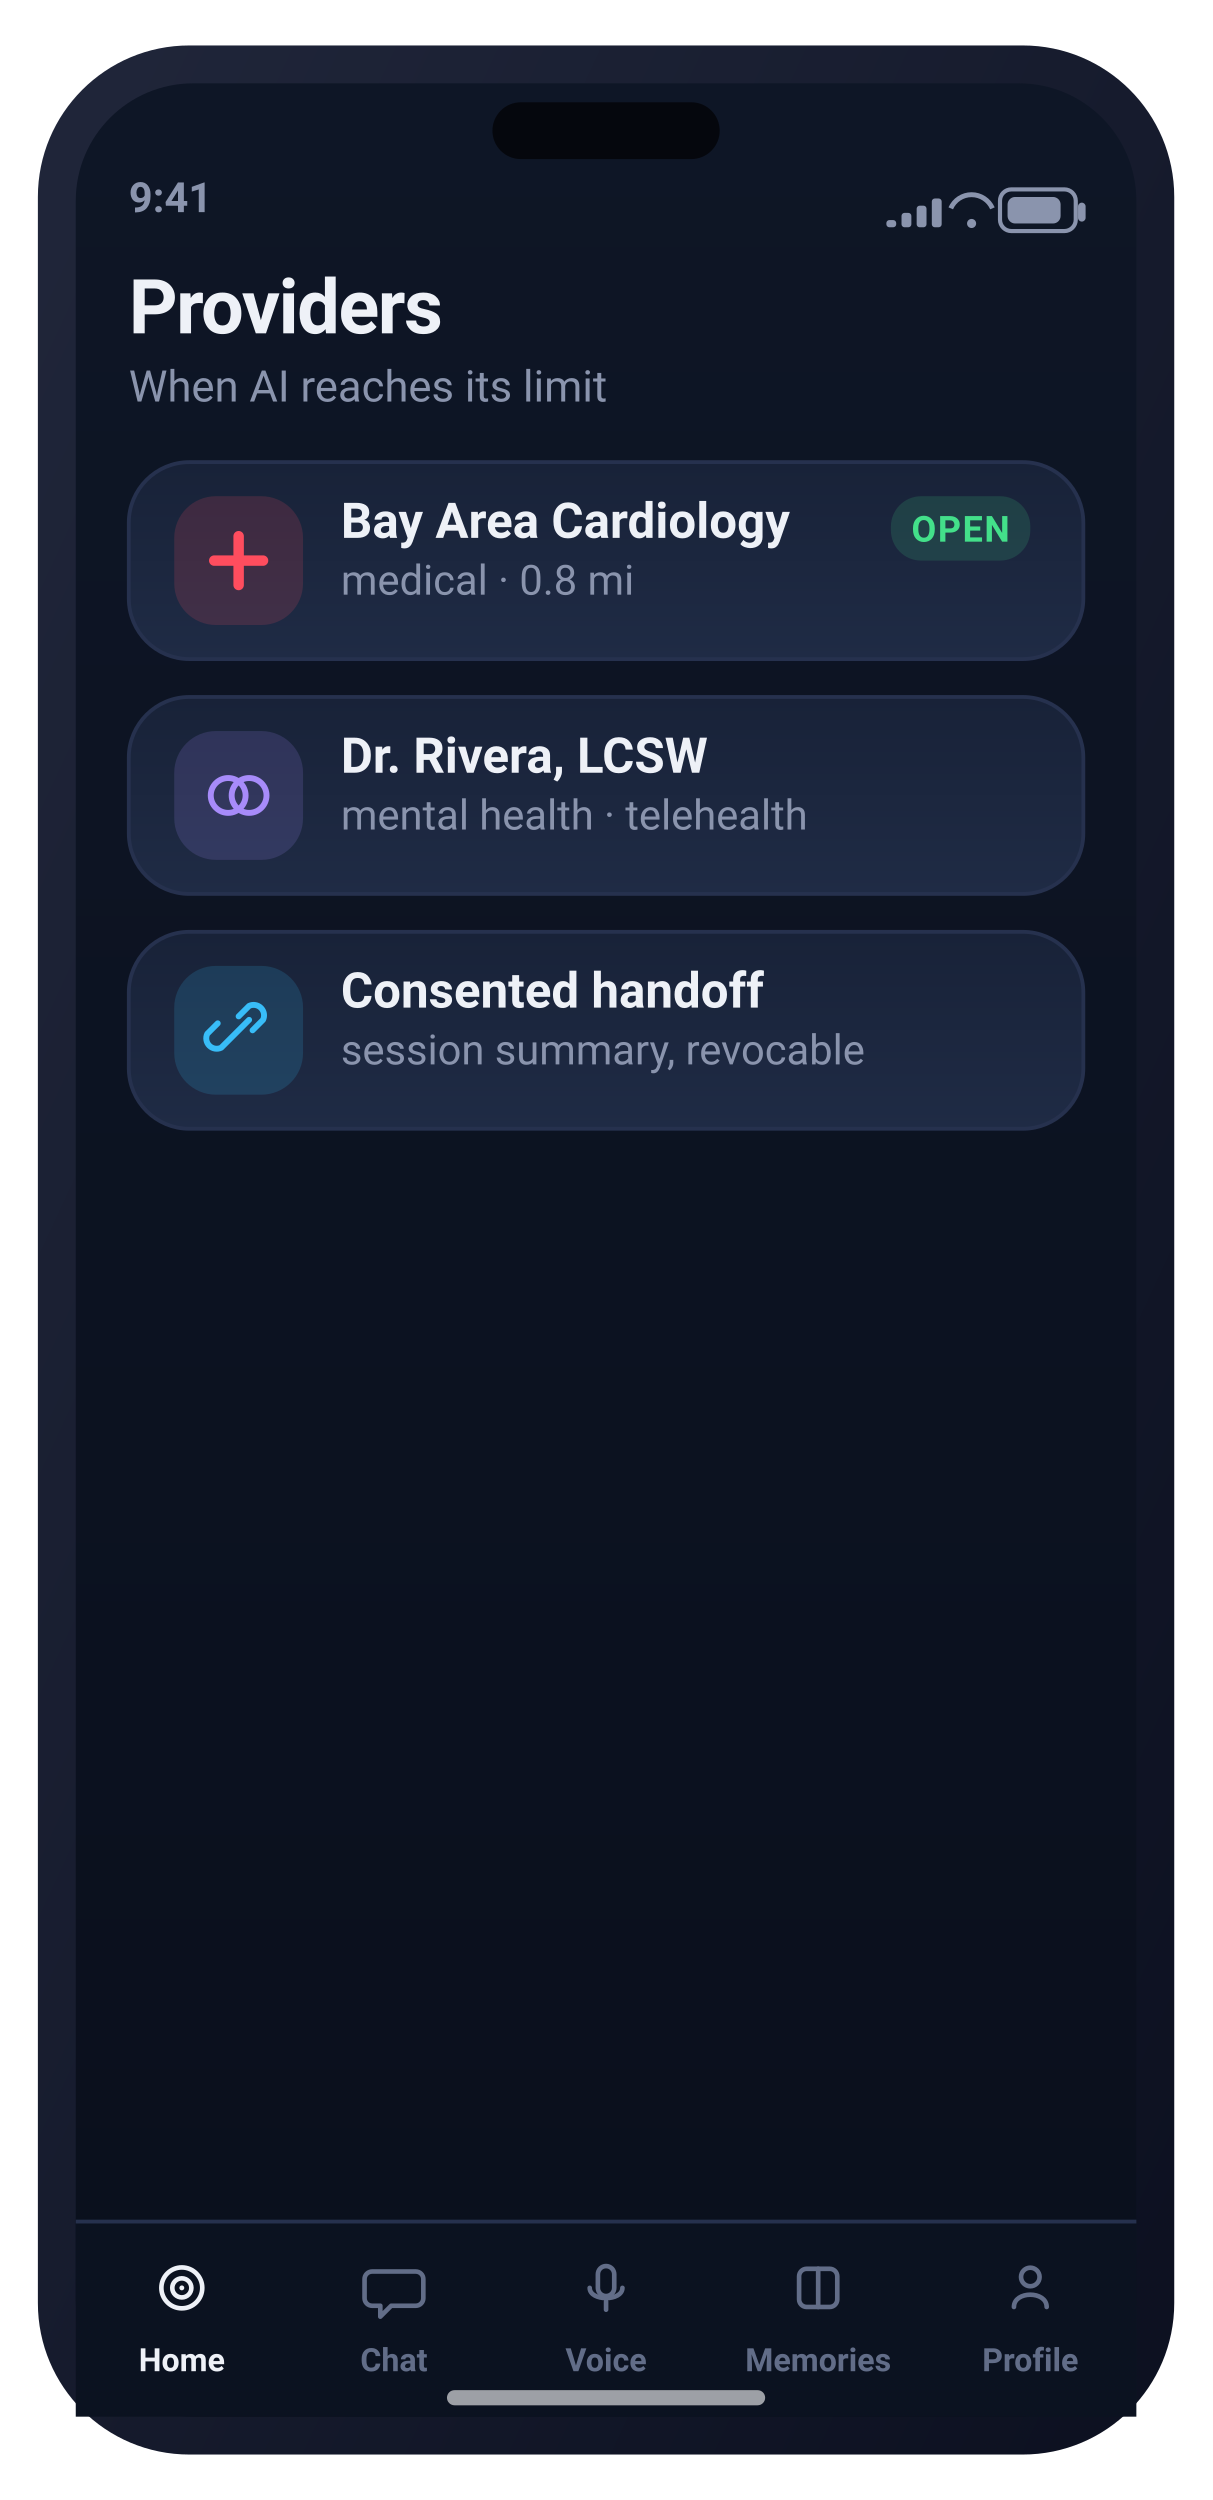
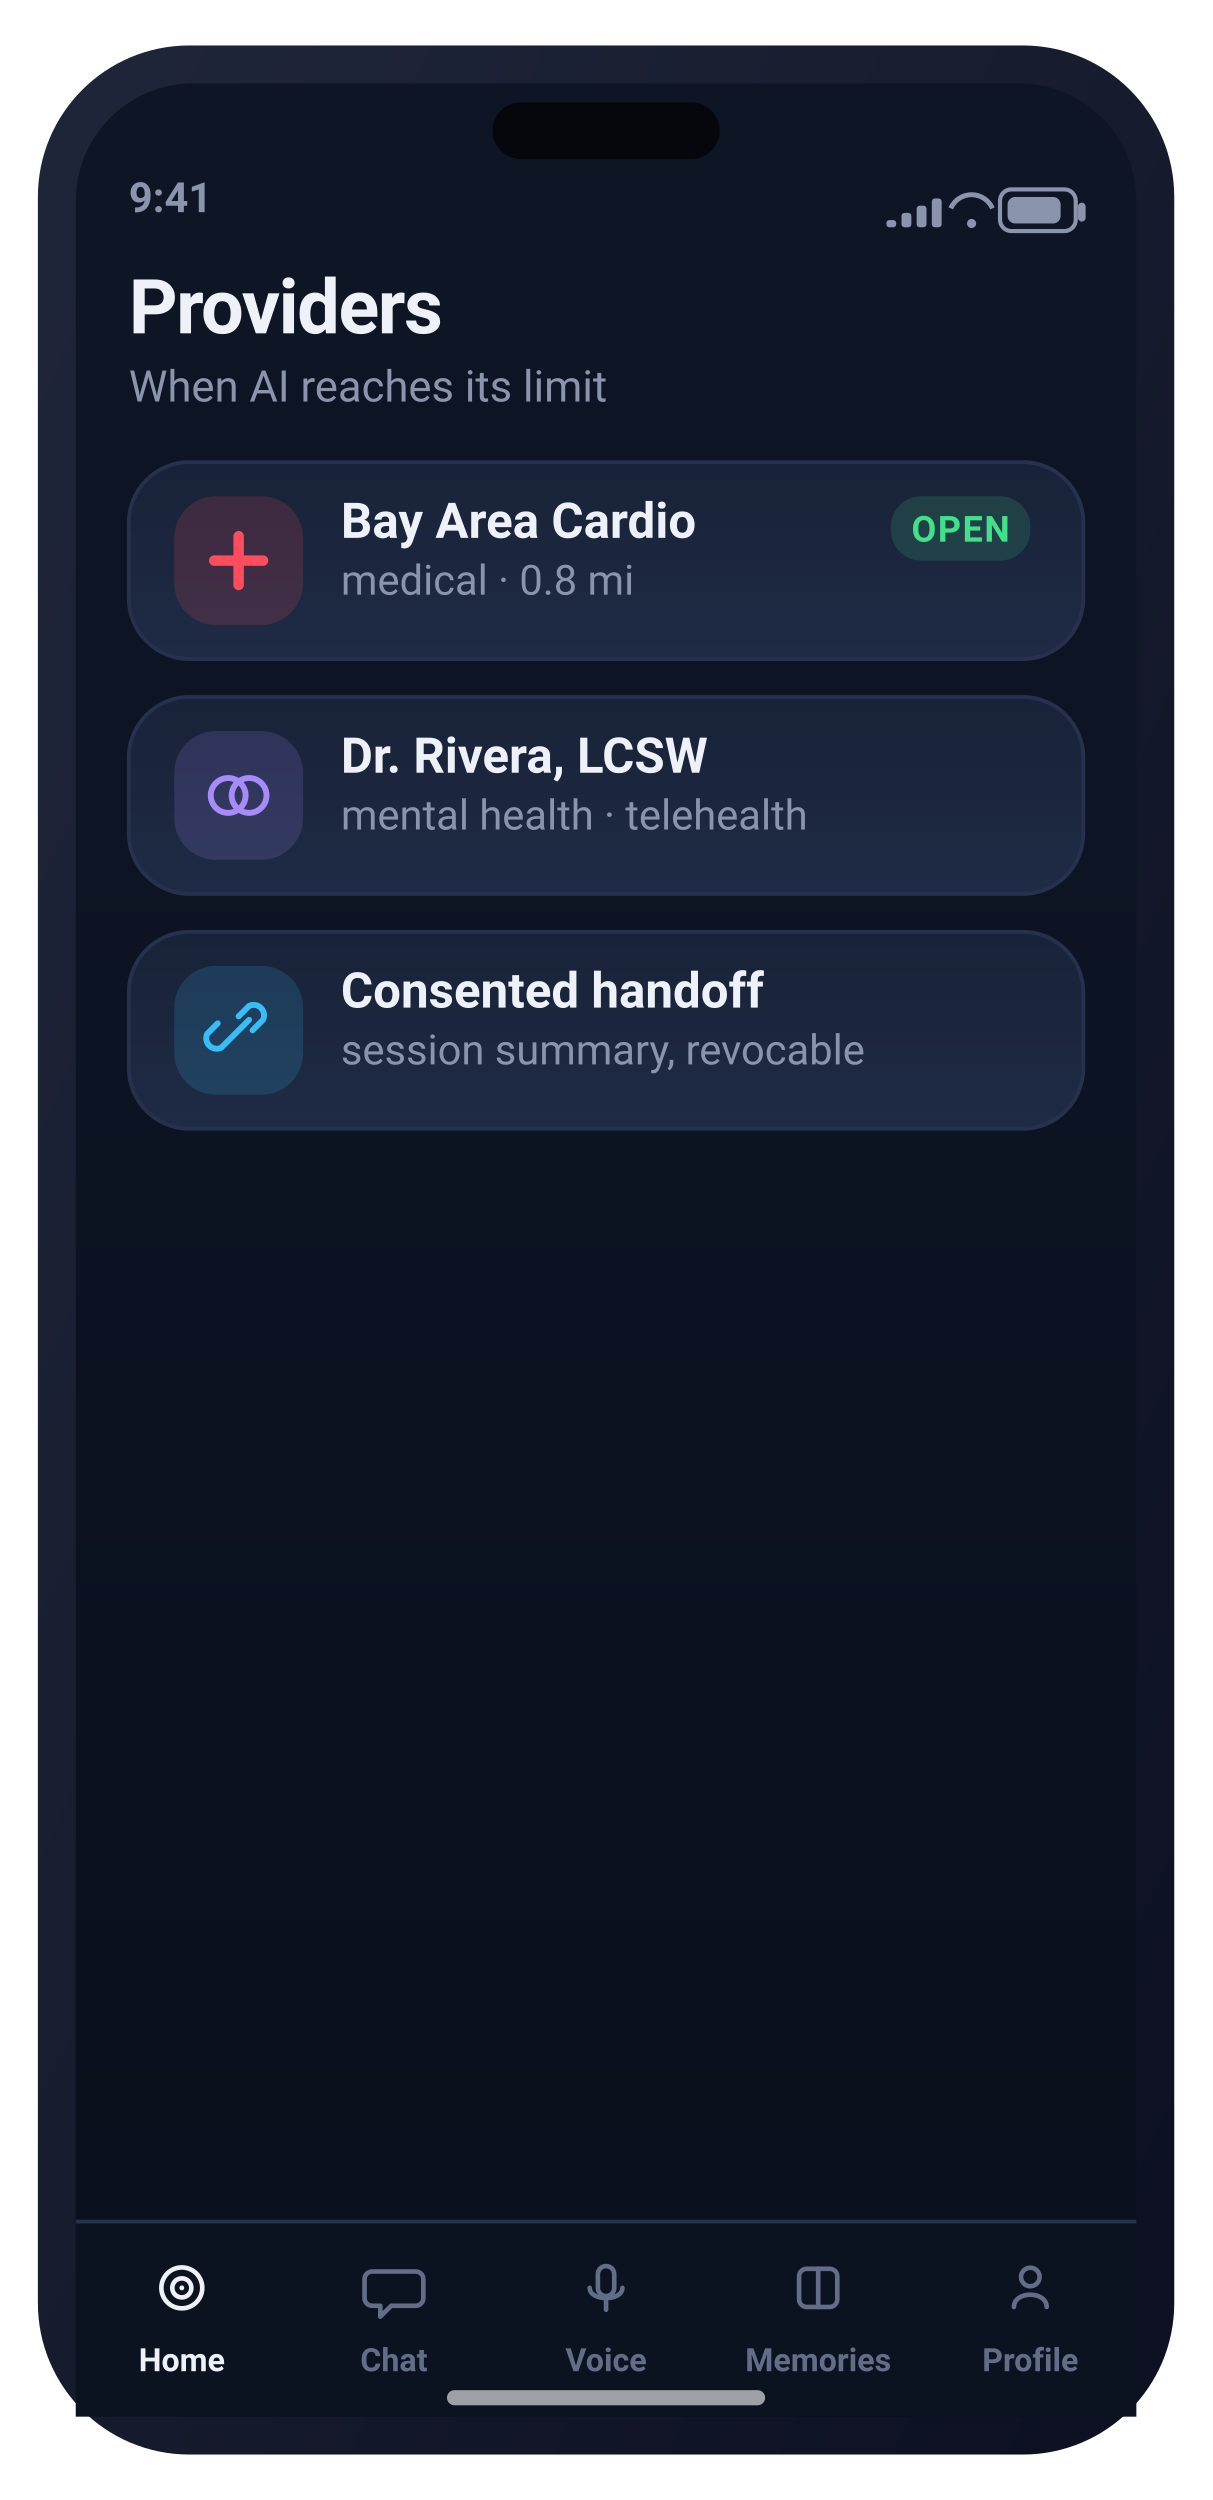
<svg xmlns="http://www.w3.org/2000/svg" width="320" height="660" viewBox="0 0 320 660" role="img" aria-label="Providers screen">
  <defs>
    <linearGradient id="gScr" x1="0" y1="0" x2="0" y2="1">
      <stop offset="0" stop-color="#0e1626" />
      <stop offset="1" stop-color="#0a0f1c" />
    </linearGradient>
    <linearGradient id="gFrame" x1="0" y1="0" x2="1" y2="1">
      <stop offset="0" stop-color="#20263a" />
      <stop offset="1" stop-color="#0c1020" />
    </linearGradient>
    <linearGradient id="gCard" x1="0" y1="0" x2="0" y2="1">
      <stop offset="0" stop-color="#182238" />
      <stop offset="1" stop-color="#1f2b45" />
    </linearGradient>
    <linearGradient id="gBrand" x1="0" y1="0" x2="1" y2="0">
      <stop offset="0" stop-color="#7c5cff" />
      <stop offset="1" stop-color="#3aa0ff" />
    </linearGradient>
    <linearGradient id="gEmer" x1="0" y1="0" x2="0" y2="1">
      <stop offset="0" stop-color="#ff5b52" />
      <stop offset="1" stop-color="#ff3b30" />
    </linearGradient>
    <linearGradient id="mV" x1="0" y1="0" x2="1" y2="0">
      <stop offset="0" stop-color="#7c5cff" />
      <stop offset="1" stop-color="#3aa0ff" />
    </linearGradient>
    <linearGradient id="mO" x1="0" y1="0" x2="1" y2="0">
      <stop offset="0" stop-color="#f7b731" />
      <stop offset="1" stop-color="#ff7a45" />
    </linearGradient>
    <linearGradient id="mG" x1="0" y1="0" x2="1" y2="0">
      <stop offset="0" stop-color="#2fd27a" />
      <stop offset="1" stop-color="#43e08a" />
    </linearGradient>
    <radialGradient id="orb" cx="34%" cy="30%" r="75%">
      <stop offset="0" stop-color="#c3b0ff" />
      <stop offset="42%" stop-color="#7c5cff" />
      <stop offset="80%" stop-color="#2f6cf0" />
      <stop offset="100%" stop-color="#14204a" />
    </radialGradient>
  </defs>
  <rect x="10.0" y="12.0" width="300.0" height="636.0" rx="40" fill="url(#gFrame)" />
  <rect x="20.0" y="22.0" width="280.0" height="616.0" rx="31" fill="url(#gScr)" />
  <rect x="130.0" y="27.0" width="60.0" height="15.0" rx="7.5" fill="#05070d" />
  <text x="34.0" y="56.0" font-family="-apple-system,BlinkMacSystemFont,'SF Pro Text','Segoe UI',Roboto,system-ui,sans-serif" font-size="11" font-weight="600" fill="#8a94ad" text-anchor="start">9:41</text>
  <rect x="264.0" y="50.0" width="20.0" height="11.0" rx="3" fill="none" stroke="#8a94ad" stroke-width="1.1" />
  <rect x="266.0" y="52.0" width="14.0" height="7.0" rx="2" fill="#8a94ad" />
  <rect x="284.6" y="53.5" width="2.0" height="5.0" rx="1" fill="#8a94ad" />
  <path d="M251 55 a6 6 0 0 1 11 0" fill="none" stroke="#8a94ad" stroke-width="1.3" />
  <circle cx="256.5" cy="59" r="1.2" fill="#8a94ad" />
  <rect x="234.0" y="58.1" width="2.6" height="1.9" rx="0.8" fill="#8a94ad" />
  <rect x="238.0" y="56.2" width="2.6" height="3.8" rx="0.8" fill="#8a94ad" />
  <rect x="242.0" y="54.3" width="2.6" height="5.7" rx="0.8" fill="#8a94ad" />
  <rect x="246.0" y="52.4" width="2.6" height="7.6" rx="0.8" fill="#8a94ad" />
  <text x="34.0" y="88.0" font-family="-apple-system,BlinkMacSystemFont,'SF Pro Text','Segoe UI',Roboto,system-ui,sans-serif" font-size="20" font-weight="700" fill="#eef1f7" text-anchor="start" letter-spacing="-0.4">Providers</text>
  <text x="34.0" y="106.0" font-family="-apple-system,BlinkMacSystemFont,'SF Pro Text','Segoe UI',Roboto,system-ui,sans-serif" font-size="11.5" font-weight="400" fill="#8a94ad" text-anchor="start">When AI reaches its limit</text>
  <rect x="34.0" y="122.0" width="252.0" height="52.0" rx="16" fill="url(#gCard)" stroke="#26314e" stroke-width="1" />
  <rect x="46.0" y="131.0" width="34.0" height="34.0" rx="11" fill="rgba(255,77,94,0.16)" />
  <path d="M63 141.56 v12.88 M56.56 148.0 h12.88" fill="none" stroke="#ff4d5e" stroke-width="2.76" stroke-linecap="round" />
-   <text x="90.0" y="142.0" font-family="-apple-system,BlinkMacSystemFont,'SF Pro Text','Segoe UI',Roboto,system-ui,sans-serif" font-size="13" font-weight="600" fill="#eef1f7" text-anchor="start">Bay Area Cardiology</text>
+   <text x="90.0" y="142.0" font-family="-apple-system,BlinkMacSystemFont,'SF Pro Text','Segoe UI',Roboto,system-ui,sans-serif" font-size="13" font-weight="600" fill="#eef1f7" text-anchor="start">Bay Area Cardio</text>
  <text x="90.0" y="157.0" font-family="-apple-system,BlinkMacSystemFont,'SF Pro Text','Segoe UI',Roboto,system-ui,sans-serif" font-size="11" font-weight="400" fill="#8a94ad" text-anchor="start">medical · 0.8 mi</text>
  <rect x="235.2" y="131.0" width="36.8" height="17.0" rx="8" fill="rgba(67,224,138,0.15)" />
  <text x="253.6" y="143.0" font-family="-apple-system,BlinkMacSystemFont,'SF Pro Text','Segoe UI',Roboto,system-ui,sans-serif" font-size="9.5" font-weight="700" fill="#43e08a" text-anchor="middle" letter-spacing="0.4">OPEN</text>
  <rect x="34.0" y="184.0" width="252.0" height="52.0" rx="16" fill="url(#gCard)" stroke="#26314e" stroke-width="1" />
  <rect x="46.0" y="193.0" width="34.0" height="34.0" rx="11" fill="rgba(167,139,250,0.16)" />
  <circle cx="60.24" cy="210.0" r="4.6" fill="none" stroke="#a78bfa" stroke-width="1.56" stroke-linecap="round" stroke-linejoin="round" />
  <circle cx="65.76" cy="210.0" r="4.6" fill="none" stroke="#a78bfa" stroke-width="1.56" stroke-linecap="round" stroke-linejoin="round" />
  <text x="90.0" y="204.0" font-family="-apple-system,BlinkMacSystemFont,'SF Pro Text','Segoe UI',Roboto,system-ui,sans-serif" font-size="13" font-weight="600" fill="#eef1f7" text-anchor="start">Dr. Rivera, LCSW</text>
  <text x="90.0" y="219.0" font-family="-apple-system,BlinkMacSystemFont,'SF Pro Text','Segoe UI',Roboto,system-ui,sans-serif" font-size="11" font-weight="400" fill="#8a94ad" text-anchor="start">mental health · telehealth</text>
  <rect x="34.0" y="246.0" width="252.0" height="52.0" rx="16" fill="url(#gCard)" stroke="#26314e" stroke-width="1" />
  <rect x="46.0" y="255.0" width="34.0" height="34.0" rx="11" fill="rgba(56,189,248,0.16)" />
  <path d="M61.16 273.84 l-2.76 2.76 a2.76 2.76 0 0 1 -3.68 -3.68 l2.76 -2.76 m5.52 -1.84 l2.76 -2.76 a2.76 2.76 0 0 1 3.68 3.68 l-2.76 2.76 M60.24 274.76 l5.52 -5.52" fill="none" stroke="#38bdf8" stroke-width="1.56" stroke-linecap="round" stroke-linejoin="round" />
  <text x="90.0" y="266.0" font-family="-apple-system,BlinkMacSystemFont,'SF Pro Text','Segoe UI',Roboto,system-ui,sans-serif" font-size="13" font-weight="600" fill="#eef1f7" text-anchor="start">Consented handoff</text>
  <text x="90.0" y="281.0" font-family="-apple-system,BlinkMacSystemFont,'SF Pro Text','Segoe UI',Roboto,system-ui,sans-serif" font-size="11" font-weight="400" fill="#8a94ad" text-anchor="start">session summary, revocable</text>
  <rect x="20.0" y="586.0" width="280.0" height="52.0" rx="0" fill="#0b1220" />
  <rect x="20" y="586" width="280" height="1" fill="#26314e" />
  <circle cx="48.0" cy="604" r="5.4" fill="none" stroke="#eef1f7" stroke-width="1.22" stroke-linecap="round" stroke-linejoin="round" />
  <circle cx="48.0" cy="604" r="2.52" fill="none" stroke="#eef1f7" stroke-width="1.22" stroke-linecap="round" stroke-linejoin="round" />
  <circle cx="48.0" cy="604" r="0.648" fill="#eef1f7" />
  <text x="48.0" y="626.0" font-family="-apple-system,BlinkMacSystemFont,'SF Pro Text','Segoe UI',Roboto,system-ui,sans-serif" font-size="8.5" font-weight="600" fill="#eef1f7" text-anchor="middle">Home</text>
  <path d="M98.24 599.68 h11.52 a2 2 0 0 1 2 2 v5.04 a2 2 0 0 1 -2 2 h-6.48 l-2.88 2.88 v-2.88 h-2.16 a2 2 0 0 1 -2 -2 v-5.04 a2 2 0 0 1 2 -2 Z" fill="none" stroke="#626d88" stroke-width="1.22" stroke-linecap="round" stroke-linejoin="round" />
  <text x="104.0" y="626.0" font-family="-apple-system,BlinkMacSystemFont,'SF Pro Text','Segoe UI',Roboto,system-ui,sans-serif" font-size="8.5" font-weight="600" fill="#626d88" text-anchor="middle">Chat</text>
  <rect x="157.84" y="598.24" width="4.32" height="7.92" rx="2.16" fill="none" stroke="#626d88" stroke-width="1.22" stroke-linecap="round" stroke-linejoin="round" />
  <path d="M155.68 604 c0 3.6 8.64 3.6 8.64 0 M160.0 607.6 v2.16" fill="none" stroke="#626d88" stroke-width="1.22" stroke-linecap="round" stroke-linejoin="round" />
  <text x="160.0" y="626.0" font-family="-apple-system,BlinkMacSystemFont,'SF Pro Text','Segoe UI',Roboto,system-ui,sans-serif" font-size="8.5" font-weight="600" fill="#626d88" text-anchor="middle">Voice</text>
  <rect x="210.96" y="598.96" width="10.08" height="10.08" rx="2" fill="none" stroke="#626d88" stroke-width="1.22" stroke-linecap="round" stroke-linejoin="round" />
  <path d="M216.0 598.96 v10.08" fill="none" stroke="#626d88" stroke-width="1.22" stroke-linecap="round" stroke-linejoin="round" />
  <text x="216.0" y="626.0" font-family="-apple-system,BlinkMacSystemFont,'SF Pro Text','Segoe UI',Roboto,system-ui,sans-serif" font-size="8.5" font-weight="600" fill="#626d88" text-anchor="middle">Memories</text>
  <circle cx="272.0" cy="601.12" r="2.448" fill="none" stroke="#626d88" stroke-width="1.22" stroke-linecap="round" stroke-linejoin="round" />
  <path d="M267.68 609.04 c0 -4.32 8.64 -4.32 8.64 0" fill="none" stroke="#626d88" stroke-width="1.22" stroke-linecap="round" stroke-linejoin="round" />
  <text x="272.0" y="626.0" font-family="-apple-system,BlinkMacSystemFont,'SF Pro Text','Segoe UI',Roboto,system-ui,sans-serif" font-size="8.5" font-weight="600" fill="#626d88" text-anchor="middle">Profile</text>
  <rect x="118.0" y="631.0" width="84.0" height="4.0" rx="2" fill="rgba(255,255,255,0.6)" />
</svg>
